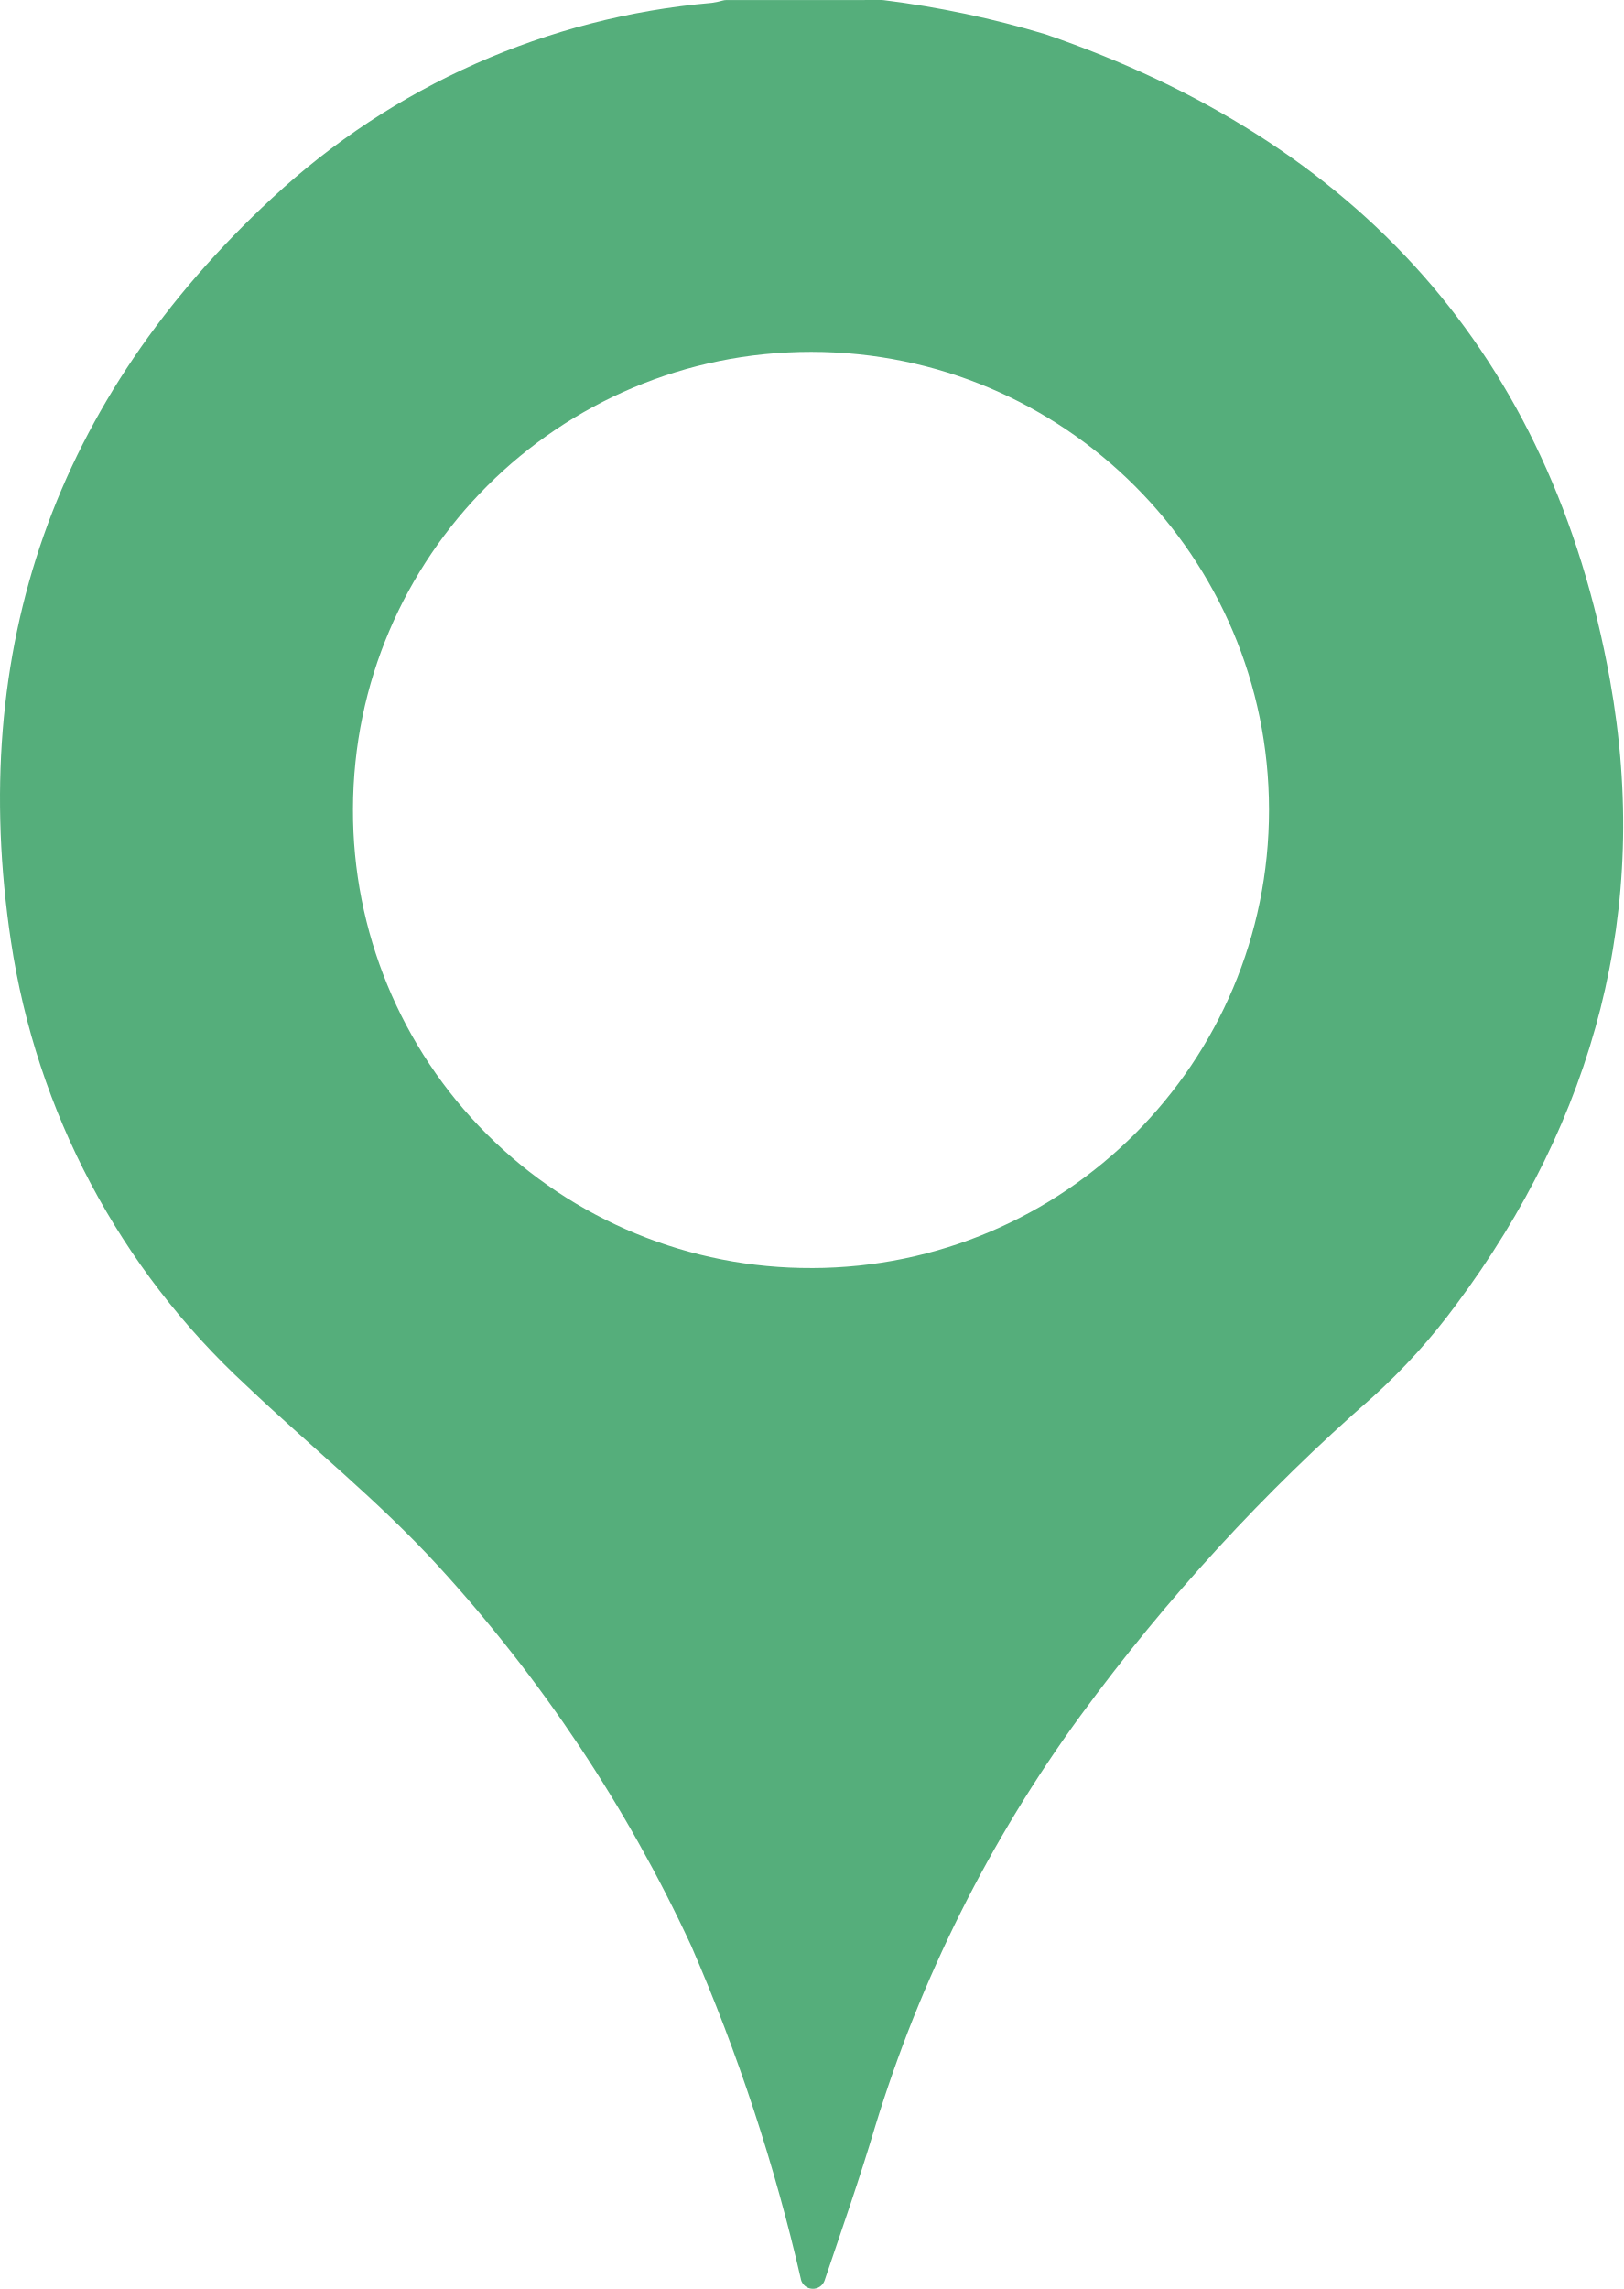
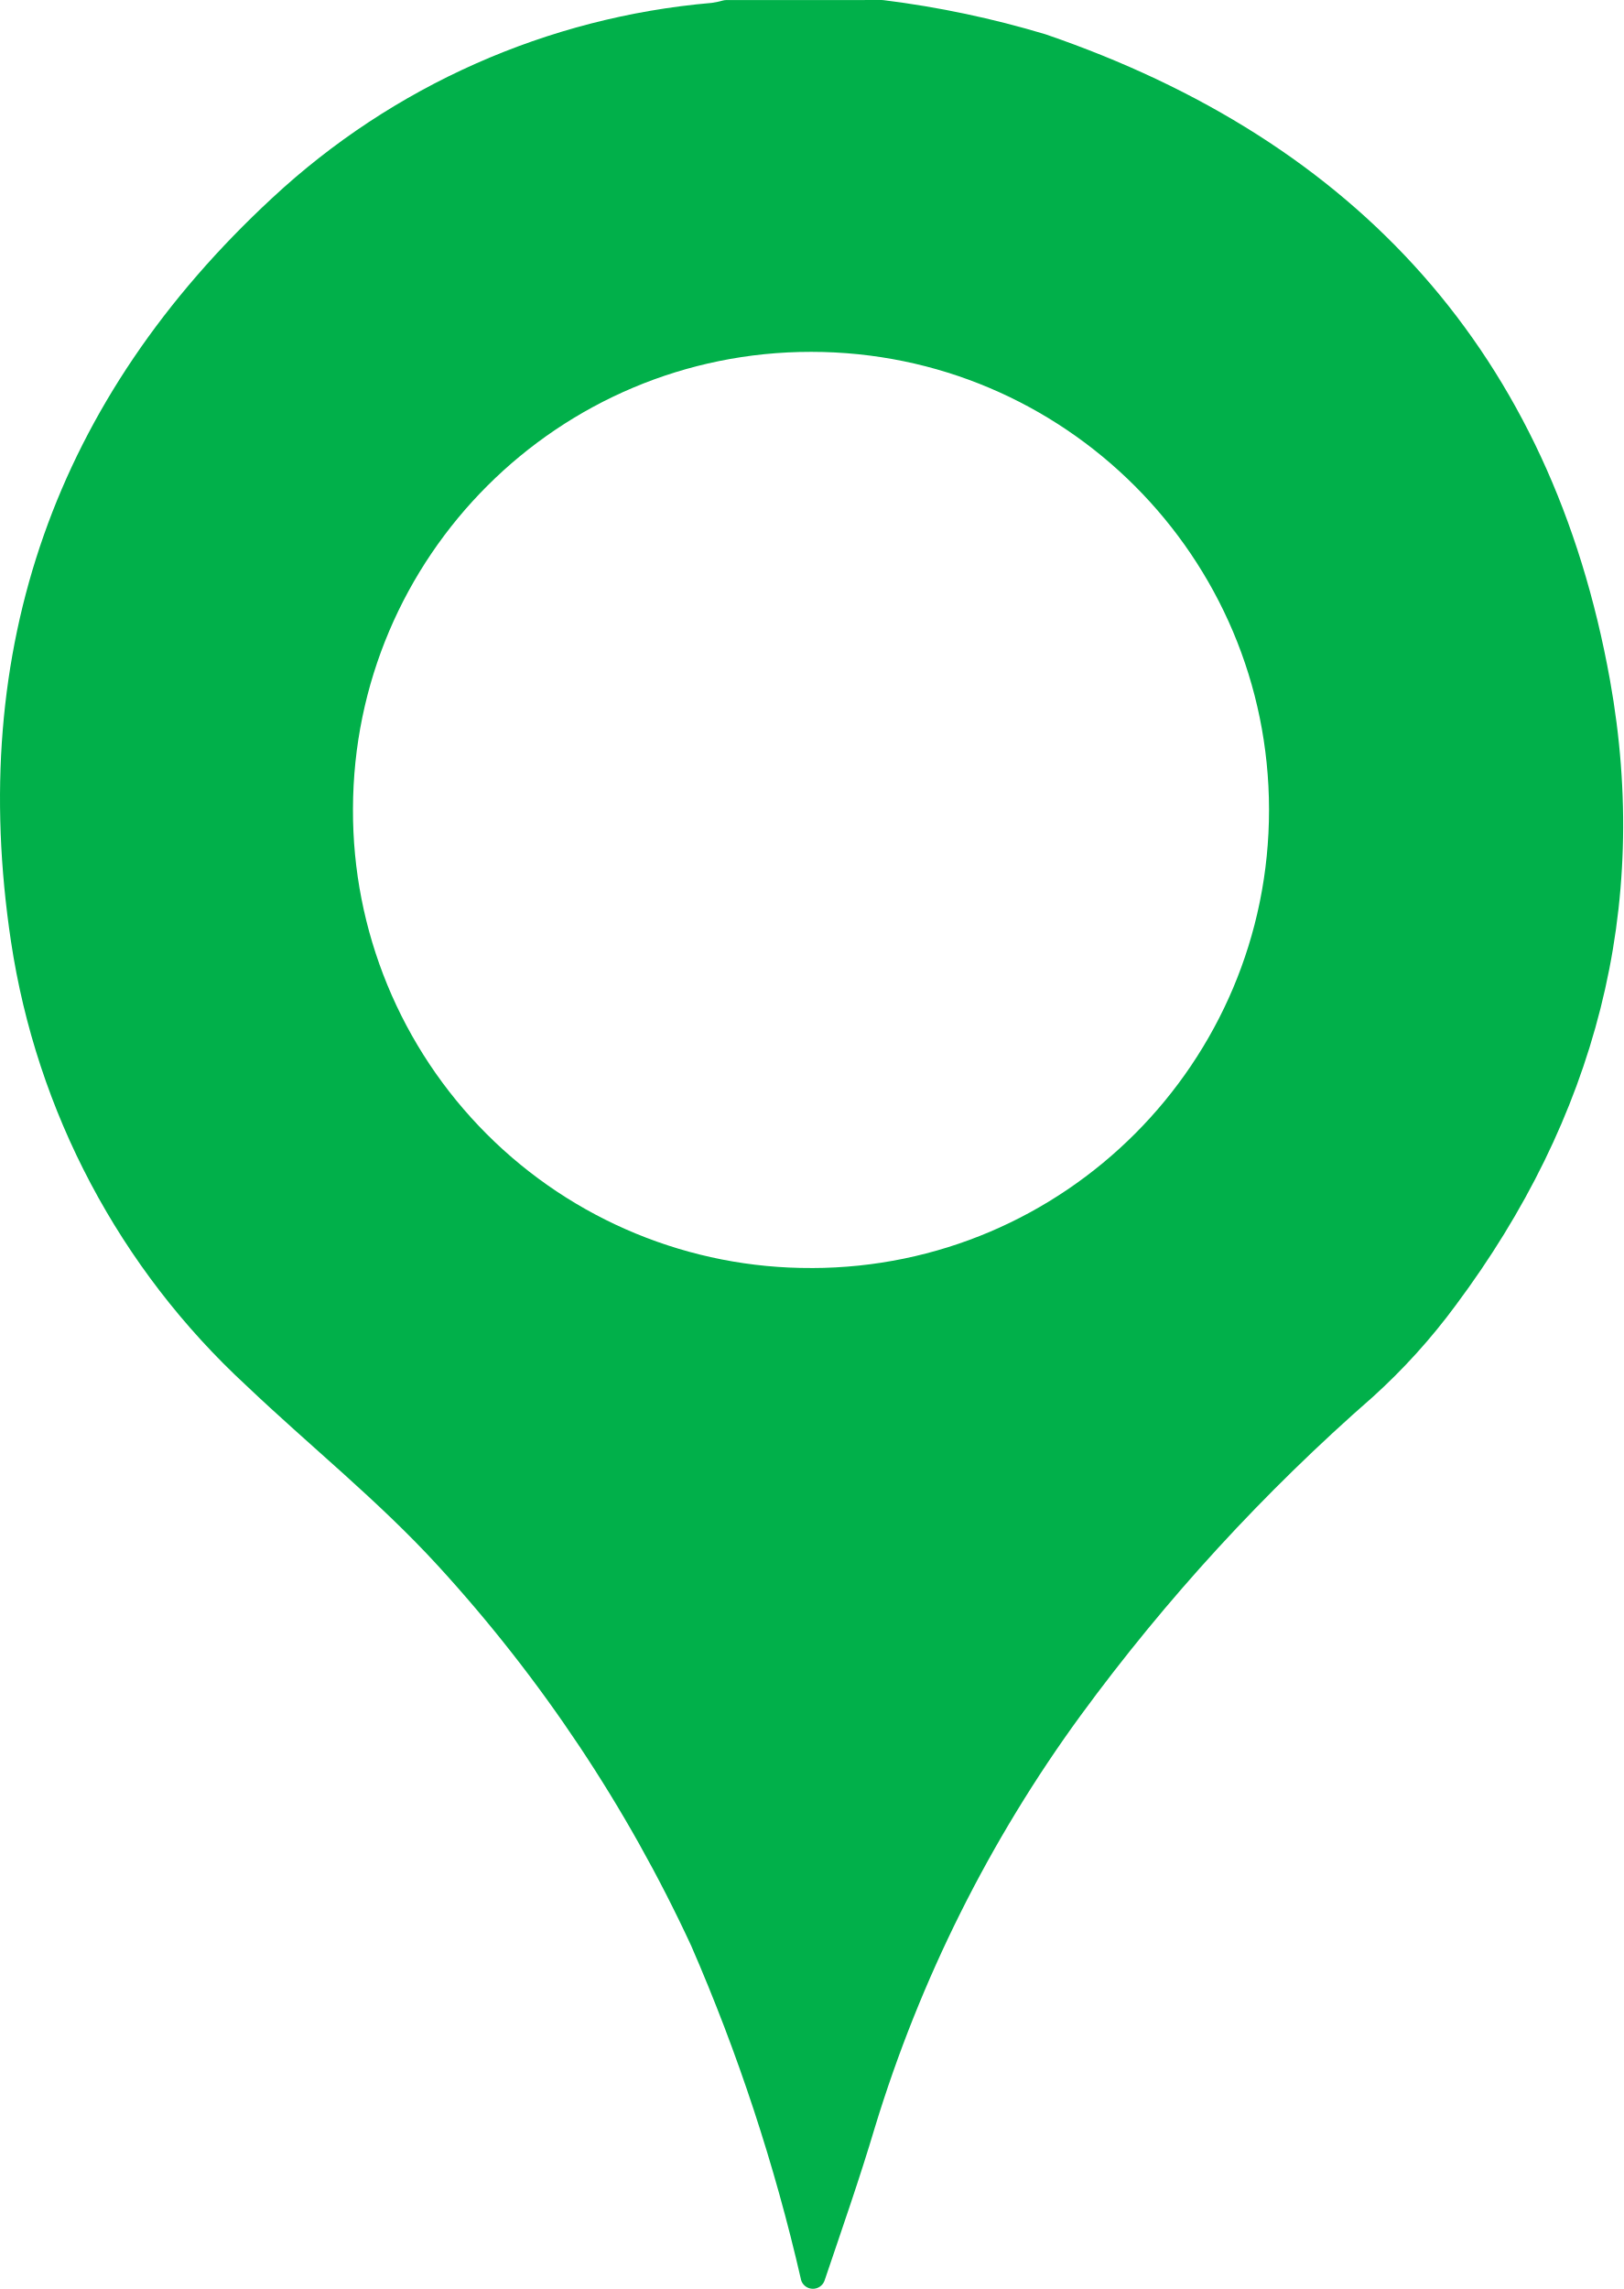
<svg xmlns="http://www.w3.org/2000/svg" height="92.518" viewBox="0 0 65.617 92.518" width="65.617">
  <g id="no_address_icon" transform="translate(-110.831 -53.799)">
-     <path d="M146.478,53.8a.509.509,0,0,1,.079.006,39.8,39.8,0,0,1,6.542,1.38c12.61,4.322,20.447,12.932,22.816,26.1,1.664,9.25-.61,17.725-6.231,25.264a25,25,0,0,1-3.358,3.712,79.393,79.393,0,0,0-11.809,12.873,55.869,55.869,0,0,0-8.314,16.635c-.616,2.073-1.333,4.116-2.041,6.212a.5.5,0,0,1-.954-.051l0-.011a76.741,76.741,0,0,0-4.438-13.482A60.221,60.221,0,0,0,128.551,117.1c-2.408-2.634-5.191-4.853-7.764-7.3a30.611,30.611,0,0,1-9.512-17.95c-1.778-11.834,1.794-21.929,10.563-30.051A29.858,29.858,0,0,1,139.6,53.916a3.4,3.4,0,0,0,.471-.1.5.5,0,0,1,.119-.014Zm-2.827,51.252A18.516,18.516,0,1,0,125.1,86.5,18.473,18.473,0,0,0,143.651,105.051Z" data-name="Path 7528" fill="#55AE7B" id="Path_7528" transform="translate(0)" />
+     <path d="M146.478,53.8a.509.509,0,0,1,.079.006,39.8,39.8,0,0,1,6.542,1.38c12.61,4.322,20.447,12.932,22.816,26.1,1.664,9.25-.61,17.725-6.231,25.264a25,25,0,0,1-3.358,3.712,79.393,79.393,0,0,0-11.809,12.873,55.869,55.869,0,0,0-8.314,16.635c-.616,2.073-1.333,4.116-2.041,6.212a.5.5,0,0,1-.954-.051l0-.011a76.741,76.741,0,0,0-4.438-13.482A60.221,60.221,0,0,0,128.551,117.1c-2.408-2.634-5.191-4.853-7.764-7.3a30.611,30.611,0,0,1-9.512-17.95c-1.778-11.834,1.794-21.929,10.563-30.051A29.858,29.858,0,0,1,139.6,53.916a3.4,3.4,0,0,0,.471-.1.5.5,0,0,1,.119-.014Zm-2.827,51.252A18.516,18.516,0,1,0,125.1,86.5,18.473,18.473,0,0,0,143.651,105.051Z" data-name="Path 7528" fill="#01B04A" id="Path_7528" transform="translate(0)" />
  </g>
</svg>
